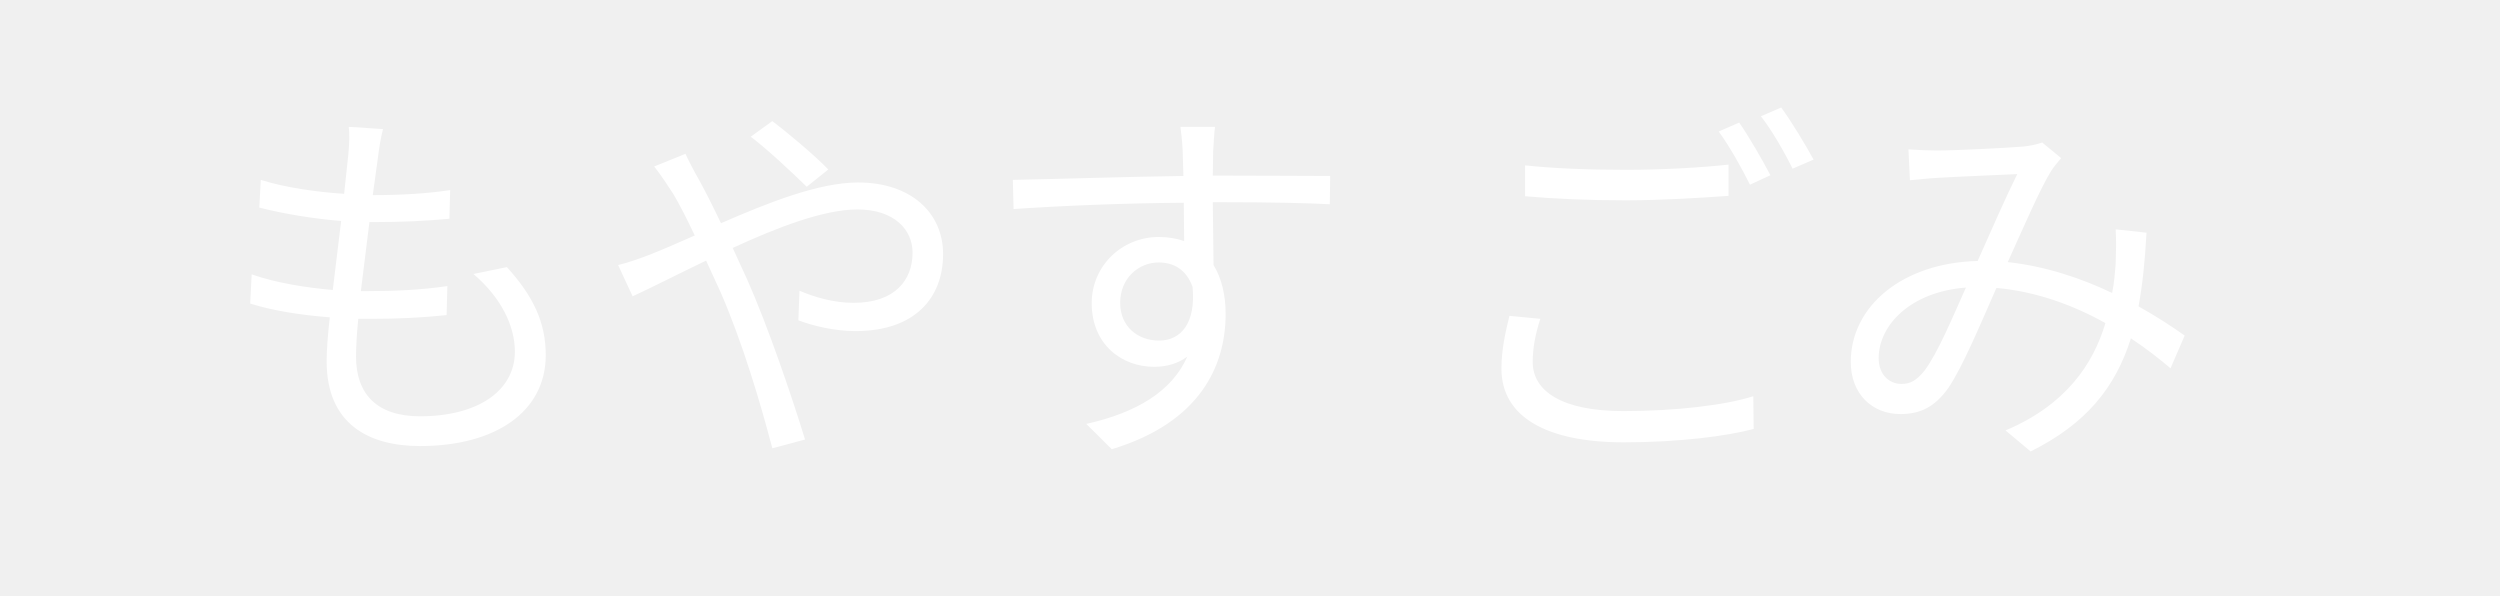
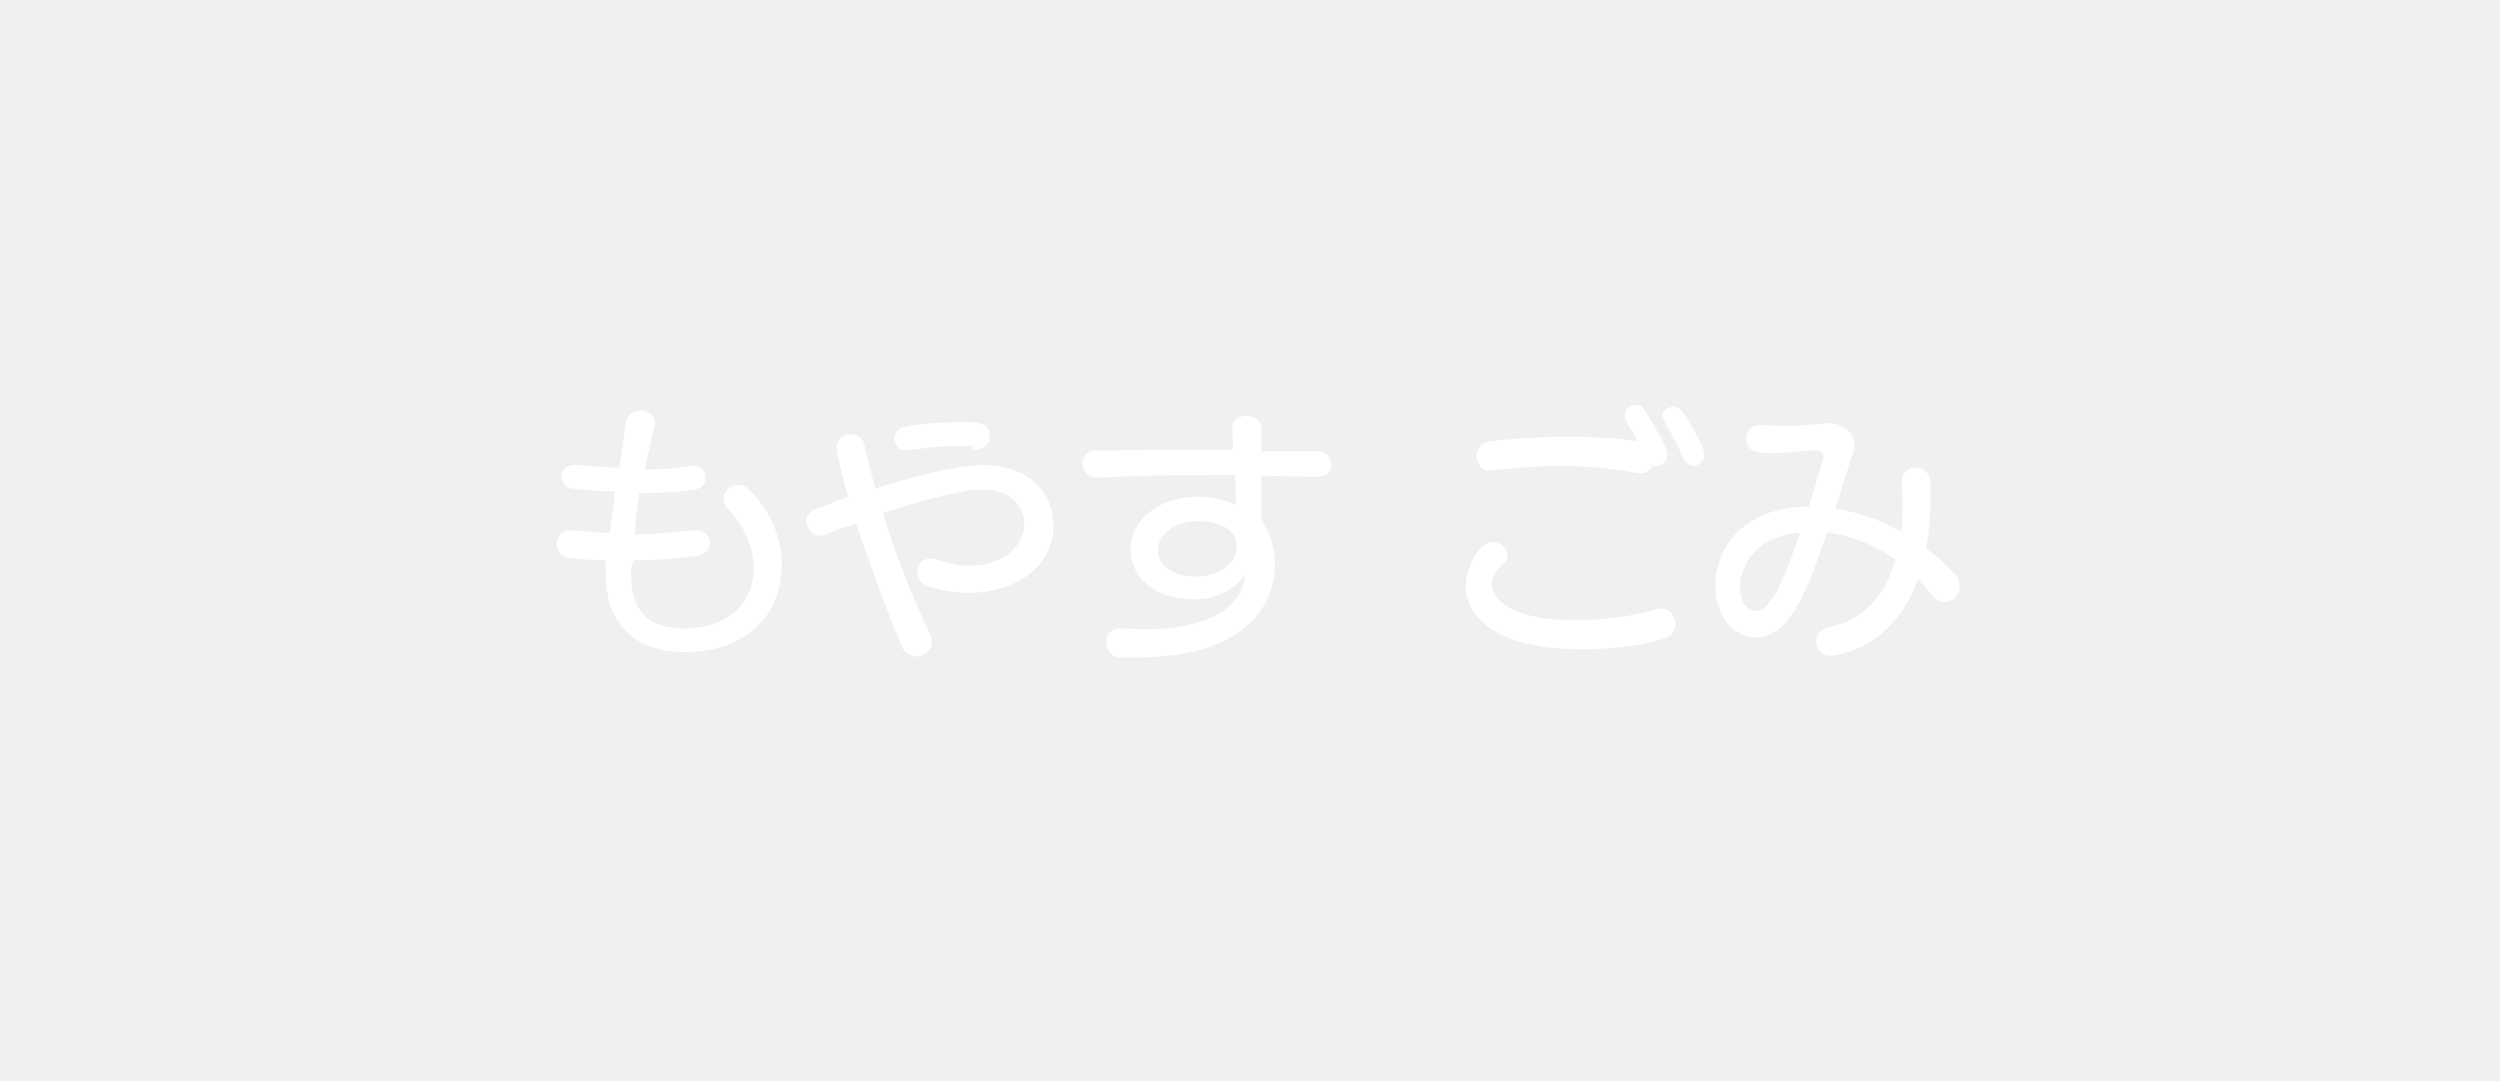
- <svg xmlns="http://www.w3.org/2000/svg" id="exportSVG" visibility="visible" version="1.1" data-info="draw.ninja" data-name="moyasu8341" viewBox="0 0 210 50" width="210" height="50" style="position: fixed; top: 0px; left: 0px;">
-   <defs id="defsExport">
-     <filter id="filter0">
-       <feGaussianBlur stdDeviation="0" />
-     </filter>
-     <pattern id="patternImage" patternUnits="userSpaceOnUse" x="0" y="0" width="1" height="1" data-x="0" data-y="0" data-width="1" data-height="1" data-multx="1" data-multy="1" patternTransform="matrix(1,0,0,1,0,0)" data-transs="0" data-transf="0" data-source="patternImage" data-draw="1" fill="#B3B3B3" fill-opacity="1" />
-     <pattern id="pattern0" patternUnits="userSpaceOnUse" x="0" y="0" width="10" height="10" data-x="0" data-y="0" data-width="10" data-height="10" data-multx="1" data-multy="1" stroke="none" patternTransform="matrix(1,0,0,1,0,0)" data-transs="0" data-transf="0" data-source="Pattern 0" data-draw="1" fill="#B3B3B3" fill-opacity="1">
-       <path transform="matrix(1,0,0,1,0,0)" d="M0 0 L5 0 L5 5 L0 5 L0 0 Z" />
-     </pattern>
-     <pattern id="pattern1" patternUnits="userSpaceOnUse" x="0" y="0" width="10" height="10" data-x="0" data-y="0" data-width="10" data-height="10" data-multx="1" data-multy="1" stroke="none" patternTransform="matrix(1,0,0,1,0,0)" data-transs="0" data-transf="0" data-source="Pattern 1" data-draw="1" fill="#B3B3B3" fill-opacity="1">
-       <path transform="matrix(1,0,0,1,0,0)" d="M0 5 L5 0 L10 5 L5 10 L0 5 Z" />
-     </pattern>
-     <pattern id="pattern2" patternUnits="userSpaceOnUse" x="0" y="0" width="10" height="10" data-x="0" data-y="0" data-width="10" data-height="10" data-multx="1" data-multy="1" stroke="none" patternTransform="matrix(1,0,0,1,0,0)" data-transs="0" data-transf="0" data-source="Pattern 2" data-draw="1" fill="#B3B3B3" fill-opacity="1">
-       <path transform="matrix(1,0,0,1,0,0)" d="M0 9 L5 1 L10 9 L0 9 Z" />
-     </pattern>
-     <pattern id="pattern3" patternUnits="userSpaceOnUse" x="0" y="0" width="10" height="10" data-x="0" data-y="0" data-width="10" data-height="10" data-multx="1" data-multy="1" stroke="none" patternTransform="matrix(1,0,0,1,0,0)" data-transs="0" data-transf="0" data-source="Pattern 3" data-draw="1" fill="#B3B3B3" fill-opacity="1">
-       <path transform="matrix(1,0,0,1,0,0)" d="M0 5 C0 2.25 2.25 0 5 0 C7.75 0 10 2.25 10 5 C10 7.75 7.75 10 5 10 C2.25 10 0 7.75 0 5 Z" />
-     </pattern>
-     <pattern id="pattern4" patternUnits="userSpaceOnUse" x="0" y="0" width="10" height="10" data-x="0" data-y="0" data-width="10" data-height="10" data-multx="1" data-multy="1" stroke="none" patternTransform="matrix(1,0,0,1,0,0)" data-transs="0" data-transf="0" data-source="Pattern 4" data-draw="1" fill="#B3B3B3" fill-opacity="1">
-       <path transform="matrix(1,0,0,1,0,0)" d="M0 5 L4 4 L5 0 L6 4 L10 5 L6 6 L5 10 L4 6 L0 5 Z" />
-     </pattern>
-     <pattern id="pattern5" patternUnits="userSpaceOnUse" x="0" y="0" width="10" height="10" data-x="0" data-y="0" data-width="10" data-height="10" data-multx="1" data-multy="1" stroke="none" patternTransform="matrix(1,0,0,1,0,0)" data-transs="0" data-transf="0" data-source="Pattern 5" data-draw="1" fill="#B3B3B3" fill-opacity="1">
-       <path transform="matrix(1,0,0,1,0,0)" d="M5 10 C-5 2.75 3 -1.75 5 1 C7 -1.75 15 2.75 5 10 Z" />
-     </pattern>
-     <pattern id="pattern6" patternUnits="userSpaceOnUse" x="0" y="0" width="10" height="10" data-x="0" data-y="0" data-width="10" data-height="10" data-multx="1" data-multy="1" stroke="none" patternTransform="matrix(1,0,0,1,0,0)" data-transs="0" data-transf="0" data-source="Pattern 6" data-draw="1" fill="#B3B3B3" fill-opacity="1">
-       <path transform="matrix(1,0,0,1,0,0)" d="M3 0 L7 0 L7 10 L3 10 L3 0 Z" />
-     </pattern>
-     <pattern id="pattern7" patternUnits="userSpaceOnUse" x="0" y="0" width="10" height="10" data-x="0" data-y="0" data-width="10" data-height="10" data-multx="1" data-multy="1" stroke="none" patternTransform="matrix(1,0,0,1,0,0)" data-transs="0" data-transf="0" data-source="Pattern 7" data-draw="1" fill="#B3B3B3" fill-opacity="1">
-       <path transform="matrix(1,0,0,1,0,0)" d="M10 3 L10 7 L0 7 L0 3 L10 3 Z" />
-     </pattern>
-     <pattern id="pattern8" patternUnits="userSpaceOnUse" x="0" y="0" width="10" height="10" data-x="0" data-y="0" data-width="10" data-height="10" data-multx="1" data-multy="1" stroke="none" patternTransform="matrix(1,0,0,1,0,0)" data-transs="0" data-transf="0" data-source="Pattern 8" data-draw="1" fill="#B3B3B3" fill-opacity="1">
-       <path transform="matrix(1,0,0,1,0,0)" d="M0 10 L3 3 L10 0 L7 7 L0 10 Z" />
-     </pattern>
-     <pattern id="pattern9" patternUnits="userSpaceOnUse" x="0" y="0" width="10" height="10" data-x="0" data-y="0" data-width="10" data-height="10" data-multx="1" data-multy="1" stroke="none" patternTransform="matrix(1,0,0,1,0,0)" data-transs="0" data-transf="0" data-source="Pattern 9" data-draw="1" fill="#B3B3B3" fill-opacity="1">
-       <path transform="matrix(1,0,0,1,0,0)" d="M0 4 L10 4 L10 6 L0 6 L0 4 Z M4 10 L4 0 L6 0 L6 10 L4 10 Z" />
-     </pattern>
-     <linearGradient id="linearSystem" gradientUnits="objectBoundingBox" x1="0%" y1="50%" x2="100%" y2="50%" spreadMethod="pad">
-       <stop offset="50%" stop-color="#D0D0D0" stop-opacity="1" />
-       <stop offset="100%" stop-color="transparent" stop-opacity="1" />
-     </linearGradient>
-     <linearGradient id="linearSystem1" gradientUnits="objectBoundingBox" x1="0%" y1="50%" x2="100%" y2="50%" spreadMethod="pad">
-       <stop offset="30%" stop-color="#D0D0D0" stop-opacity="1" />
-       <stop offset="100%" stop-color="transparent" stop-opacity="1" />
-     </linearGradient>
-     <linearGradient id="linearSystem2" gradientUnits="objectBoundingBox" x1="0%" y1="50%" x2="50%" y2="50%" spreadMethod="repeat">
-       <stop offset="30%" stop-color="#D0D0D0" stop-opacity="1" />
-       <stop offset="100%" stop-color="transparent" stop-opacity="1" />
-     </linearGradient>
-     <linearGradient id="linearSystem3" gradientUnits="objectBoundingBox" x1="0%" y1="50%" x2="50%" y2="50%" spreadMethod="reflect">
-       <stop offset="30%" stop-color="#D0D0D0" stop-opacity="1" />
-       <stop offset="100%" stop-color="transparent" stop-opacity="1" />
-     </linearGradient>
-     <radialGradient id="radialSystem" gradientUnits="objectBoundingBox" r="0.5" cx="0.5" fx="0.5" cy="0.5" fy="0.5" spreadMethod="pad">
-       <stop offset="50%" stop-color="#D0D0D0" stop-opacity="1" />
-       <stop offset="100%" stop-color="transparent" stop-opacity="1" />
-     </radialGradient>
-     <pattern id="patternSystem" patternUnits="userSpaceOnUse" x="0" y="0" width="6" height="8">
-       <path stroke="#D0D0D0" stroke-width="5" fill="none" d="M0 0 L0 10" />
-     </pattern>
-     <linearGradient id="linear0" gradientUnits="objectBoundingBox" x1="0%" y1="50%" x2="100%" y2="50%" spreadMethod="pad">
-       <stop offset="0%" stop-color="#FF8000" stop-opacity="1" />
-       <stop offset="100%" stop-color="#FFFF00" stop-opacity="1" />
-     </linearGradient>
-     <linearGradient id="linear1" gradientUnits="objectBoundingBox" x1="0%" y1="50%" x2="100%" y2="50%" spreadMethod="pad">
-       <stop offset="0%" stop-color="#FFFF00" stop-opacity="1" />
-       <stop offset="100%" stop-color="#FF8000" stop-opacity="1" />
-     </linearGradient>
-     <linearGradient id="linearImport" gradientUnits="objectBoundingBox" x1="0%" y1="50%" x2="100%" y2="50%" spreadMethod="pad">
-       <stop offset="0%" stop-color="#FFFFFF" stop-opacity="0.1" />
-       <stop offset="100%" stop-color="#000000" stop-opacity="0.1" />
-     </linearGradient>
-     <radialGradient id="radial0" gradientUnits="objectBoundingBox" r="0.5" cx="0.5" fx="0.5" cy="0.5" fy="0.5" spreadMethod="pad">
-       <stop offset="0%" stop-color="#FF8000" stop-opacity="1" />
-       <stop offset="100%" stop-color="#FFFF00" stop-opacity="1" />
-     </radialGradient>
-     <radialGradient id="radial1" gradientUnits="objectBoundingBox" r="0.5" cx="0.5" fx="0.5" cy="0.5" fy="0.5" spreadMethod="pad">
-       <stop offset="0%" stop-color="#FFFF00" stop-opacity="1" />
-       <stop offset="100%" stop-color="#FF8000" stop-opacity="1" />
-     </radialGradient>
-     <radialGradient id="radialImport" gradientUnits="objectBoundingBox" r="0.5" cx="0.5" fx="0.5" cy="0.5" fy="0.5" spreadMethod="pad">
-       <stop offset="0%" stop-color="#FFFFFF" stop-opacity="0.1" />
-       <stop offset="100%" stop-color="#000000" stop-opacity="0.1" />
-     </radialGradient>
-   </defs>
-   <rect id="pageExport" x="0" y="0" width="210" height="50" fill="none" fill-opacity="0" stroke="none" stroke-width="0" />
-   <g id="objectsExport" visibility="visible">
-     <g id="group8" visibility="visible" stroke="#333333" stroke-width="32" stroke-opacity="1" stroke-dasharray="none" fill="none" fill-opacity="1" data-name="group" data-title="text" deg="0" data-edit="1" data-centerx="103.63" data-centery="23.2">
-       <text id="text9" visibility="visible" font-family="Verdana" font-size="32" font-weight="normal" font-style="normal" transform="matrix(1,0,0,1,-708,-283)" stroke="none" stroke-width="32" stroke-opacity="1" stroke-dasharray="none" fill="#FFFFFF" fill-opacity="1" data-name="text" data-title="text" deg="0" data-sw="32" data-group="group8" data-trans="translate(-660,-310) matrix(1,0,0,1,-48,27)" data-edit="1" filter="none" x="726" y="319" data-centerx="114.364" data-centery="1.8">もやす ごみ</text>
+ <svg xmlns="http://www.w3.org/2000/svg" version="1.1" id="exportSVG" x="0px" y="0px" viewBox="0 0 275.3 119" style="enable-background:new 0 0 275.3 119;" xml:space="preserve">
+   <style type="text/css">
+ 	.st0{enable-background:new    ;}
+ 	.st1{fill:#FFFFFF;}
+ </style>
+   <g id="settings">
+ </g>
+   <g id="objectsExport_1_">
+     <g id="group0_1_">
+       <g class="st0">
+         <path class="st1" d="M69.5,62.5c0,0.4,0,0.7,0,0.9c0,4,2,5.8,5.8,5.8c5.1,0,7.7-3,7.7-6.6c0-2.2-0.9-4.5-2.8-6.5     c-0.4-0.4-0.5-0.8-0.5-1.2c0-0.8,0.7-1.5,1.5-1.5c0.4,0,0.9,0.1,1.3,0.5c2.4,2.4,3.6,5.4,3.6,8.4c0,4.9-3.4,9.5-10.7,9.5     c-5.7,0-8.7-3.3-8.7-8.6c0-0.5,0-0.9,0-1.5l0,0c-1.3,0-2.8-0.1-4.1-0.3c-0.9-0.1-1.3-0.8-1.3-1.5s0.5-1.5,1.5-1.5h0.3     c1.5,0.1,2.8,0.3,4.1,0.3c0.1-1.6,0.4-3,0.5-4.6c-1.6,0-3.2-0.1-4.6-0.3c-0.8,0-1.3-0.7-1.3-1.3s0.5-1.3,1.5-1.3h0.3     c1.6,0.1,3.2,0.3,4.6,0.3c0.3-1.6,0.4-3.2,0.7-4.8c0.1-0.9,0.8-1.5,1.6-1.5c0.8,0,1.6,0.5,1.6,1.5l-1.1,5c1.7,0,3.4-0.1,5.1-0.4     h0.3c0.9,0,1.3,0.7,1.3,1.3s-0.4,1.2-1.2,1.3c-1.8,0.3-3.8,0.4-6.1,0.4c-0.3,1.6-0.4,3-0.5,4.6c2.1-0.1,4.2-0.3,6.5-0.5     c0.1,0,0.1,0,0.3,0c0.9,0,1.5,0.7,1.5,1.3s-0.4,1.3-1.3,1.5c-2.2,0.3-4.6,0.5-7.1,0.5L69.5,62.5z" />
+         <path class="st1" d="M93.4,54.7c-0.4-1.3-1.3-4.9-1.3-5.4c0-0.9,0.8-1.5,1.6-1.5c0.7,0,1.3,0.4,1.5,1.2c0.3,1.5,0.7,3,1.2,4.8     c0.8-0.3,8.2-2.6,11.9-2.6c4.2,0,7.7,2.4,7.7,6.7c0,4.8-4.6,7.4-9.4,7.4c-1.5,0-2.9-0.3-4.4-0.7c-0.8-0.3-1.2-0.9-1.2-1.6     s0.5-1.5,1.5-1.5c0.1,0,0.4,0,0.5,0.1c1.3,0.4,2.6,0.7,3.7,0.7c3.8,0,6.1-2.2,6.1-4.6c0-1.8-1.3-3.8-4.6-3.8     c-1.6,0-5.1,0.7-11,2.6c1.3,4.1,3,8.7,5.3,13.5c0.1,0.3,0.1,0.5,0.1,0.7c0,0.9-0.9,1.6-1.7,1.6c-0.5,0-1.1-0.3-1.5-0.9     c-2-4.8-3.7-9.5-5.1-13.7C93.2,58,92,58.4,91,58.8C90.8,59,90.5,59,90.4,59c-0.9,0-1.6-0.8-1.6-1.6c0-0.5,0.3-1.1,0.9-1.3     L93.4,54.7z M107.1,49.1c-0.5,0-1.1,0-1.6,0c-2,0-4.1,0.3-5.5,0.5c0,0-0.1,0-0.3,0c-0.8,0-1.2-0.7-1.2-1.3s0.4-1.2,1.2-1.3     c1.7-0.4,4.4-0.5,6.5-0.5c1.3,0,2.8,0,2.8,1.5c0,0.7-0.5,1.5-1.6,1.5h-0.3V49.1z" />
+         <path class="st1" d="M145,52.5c-2,0-4.1-0.1-6.1-0.1c0,1.6,0,3.3,0,4.9c1.1,1.7,1.5,3,1.5,4.9c0,4.5-3.4,10.2-15.2,10.2     c-0.5,0-1.1,0-1.7,0c-1.2,0-1.7-0.9-1.7-1.7s0.5-1.5,1.5-1.5h0.1c0.9,0,1.8,0.1,2.6,0.1c8.2,0,11-3.2,11.1-6.1     c-1.3,2.1-3.8,2.8-5.5,2.8c-4.6,0-7.1-2.5-7.1-5.5s2.8-5.8,7.5-5.8c1.7,0,3.2,0.5,4.1,0.9l-0.1-3.3h-2c-4.5,0-8.8,0.1-13.3,0.3     l0,0c-0.9,0-1.5-0.8-1.5-1.5s0.4-1.5,1.3-1.5c5.1,0,10.2-0.1,15.3-0.1c-0.1-1.1-0.1-2.4-0.1-2.4c0-0.9,0.8-1.3,1.6-1.3     s1.6,0.5,1.6,1.5c0,0.8,0,1.6,0,2.4h6.2c0.9,0,1.5,0.7,1.5,1.5S146.1,52.5,145,52.5L145,52.5z M132,57.4c-2.8,0-4.5,1.5-4.5,3.2     c0,1.6,1.6,2.9,4.2,2.9c2.9,0,4.5-1.7,4.5-3.3C136.2,58.7,134.9,57.4,132,57.4z" />
+         <path class="st1" d="M174.1,71.5c-9.9,0-12.7-4-12.7-7c0-2,1.5-4.8,3-4.8c0.8,0,1.6,0.7,1.6,1.5c0,0.3-0.1,0.7-0.5,0.9     c-0.8,0.8-1.2,1.5-1.2,2.2c0,1.7,2.2,4,9.1,4c3.3,0,6.7-0.5,9-1.2c0.1,0,0.4-0.1,0.5-0.1c0.9,0,1.6,0.8,1.6,1.7     c0,0.7-0.4,1.5-1.5,1.7C180.7,71.1,177.5,71.5,174.1,71.5z M180.8,52.1c-0.1,0-0.3,0-0.4,0c-2.9-0.5-5.8-0.8-8.4-0.8     c-2.9,0-5.5,0.3-7.8,0.5c0,0-0.1,0-0.3,0c-0.8,0-1.3-0.8-1.3-1.6c0-0.7,0.4-1.5,1.5-1.6c2.4-0.3,5.3-0.5,8.1-0.5s5.7,0.1,8.1,0.5     c-0.4-0.8-0.9-1.7-1.3-2.4c-0.1-0.1-0.1-0.4-0.1-0.5c0-0.5,0.5-1.1,1.2-1.1c0.4,0,0.8,0.1,1.1,0.7c1.8,3,2.4,4.1,2.4,4.8     s-0.7,1.2-1.2,1.2c-0.1,0-0.3,0-0.4,0C181.7,51.8,181.3,52.1,180.8,52.1z M183.2,46.2c-0.1-0.3-0.1-0.4-0.1-0.5     c0-0.5,0.5-0.9,1.2-0.9c0.4,0,0.8,0.3,1.1,0.7c0.8,1.3,1.6,2.5,2.2,4.1c0,0.1,0.1,0.4,0.1,0.5c0,0.7-0.7,1.2-1.2,1.2     c-0.4,0-0.9-0.3-1.1-0.8C184.6,48.7,183.8,47.3,183.2,46.2z" />
+         <path class="st1" d="M209.4,53c0-0.9,0.8-1.5,1.5-1.5c0.8,0,1.6,0.5,1.7,1.6c0,0.5,0,1.1,0,1.6c0,1.7-0.1,3.7-0.5,5.7     c1.3,0.9,2.4,2,3.3,3c0.3,0.4,0.4,0.8,0.4,1.2c0,0.9-0.8,1.7-1.6,1.7c-0.4,0-0.8-0.1-1.2-0.5c-0.5-0.7-1.2-1.3-1.8-2     c-2.9,8.1-9.6,8.4-9.6,8.4c-1.1,0-1.6-0.8-1.6-1.6c0-0.7,0.4-1.2,1.2-1.5c4.4-0.8,6.6-4,7.5-7.5c-2.2-1.6-4.9-2.6-7.5-3     c-2.5,7.5-4.4,11.6-7.9,11.6c-2.4,0-4.4-2.4-4.4-5.7c0-4,2.9-8.7,10.3-8.7c1.6-5.3,1.6-5.4,1.6-5.5c0-0.4-0.3-0.7-0.8-0.7h-0.1     c-1.3,0-3,0.3-4.6,0.3c-1.5,0-3,0-3-1.6c0-0.7,0.5-1.5,1.5-1.5h0.1c0.7,0,1.5,0.1,2.2,0.1c1.7,0,3.3-0.1,4.9-0.3h0.3     c1.8,0,2.9,1.1,2.9,2.5c0,0.4,0,0.8-0.3,1.2c-0.5,1.7-1.2,3.7-1.8,5.7c2.5,0.4,5,1.3,7.3,2.5c0.1-1.1,0.1-2.1,0.1-3.2     c0-0.9,0-1.7-0.1-2.5l0,0h0V53z M196,59.1c-3.3,0.9-4.4,3.8-4.4,5.7c0,2.1,1.5,2.5,1.7,2.5c1.6,0,3-2.9,4.9-8.6     C197.6,58.7,196.8,58.8,196,59.1z" />
+       </g>
    </g>
  </g>
-   <g id="settings" visibility="hidden" data-dn0="primalDraw" data-dn1="#FAFAFA" data-dn2="#D2D2D2" data-dn3="18" data-dn4="#333333" data-dn5="#FFFFFF" data-dn6="1" data-dn7="1" data-dn8="32" data-dn9="round" data-dn10="round" data-dn11="none" data-dn12="none" data-dn13="none" data-dn14="evenodd" data-dn15="10" data-dn16="1" data-dn17="210" data-dn18="50" data-dn19="10" data-dn20="0" data-dn21="1" data-dn22="1" data-dn23="10" data-dn24="group8" data-dn25="2" data-dn26="url(#linear0)" data-dn27="url(#linear1)" data-dn28="url(#radial0)" data-dn29="url(#radial1)" data-dn30="#FF8000" data-dn31="#FFFF00" data-dn32="#000000" data-dn33="1" data-dn34="1" data-dn35="10" data-dn36="" data-dn37="0" data-dn38="64" />
+   <g id="settings_1_">
+ </g>
</svg>
